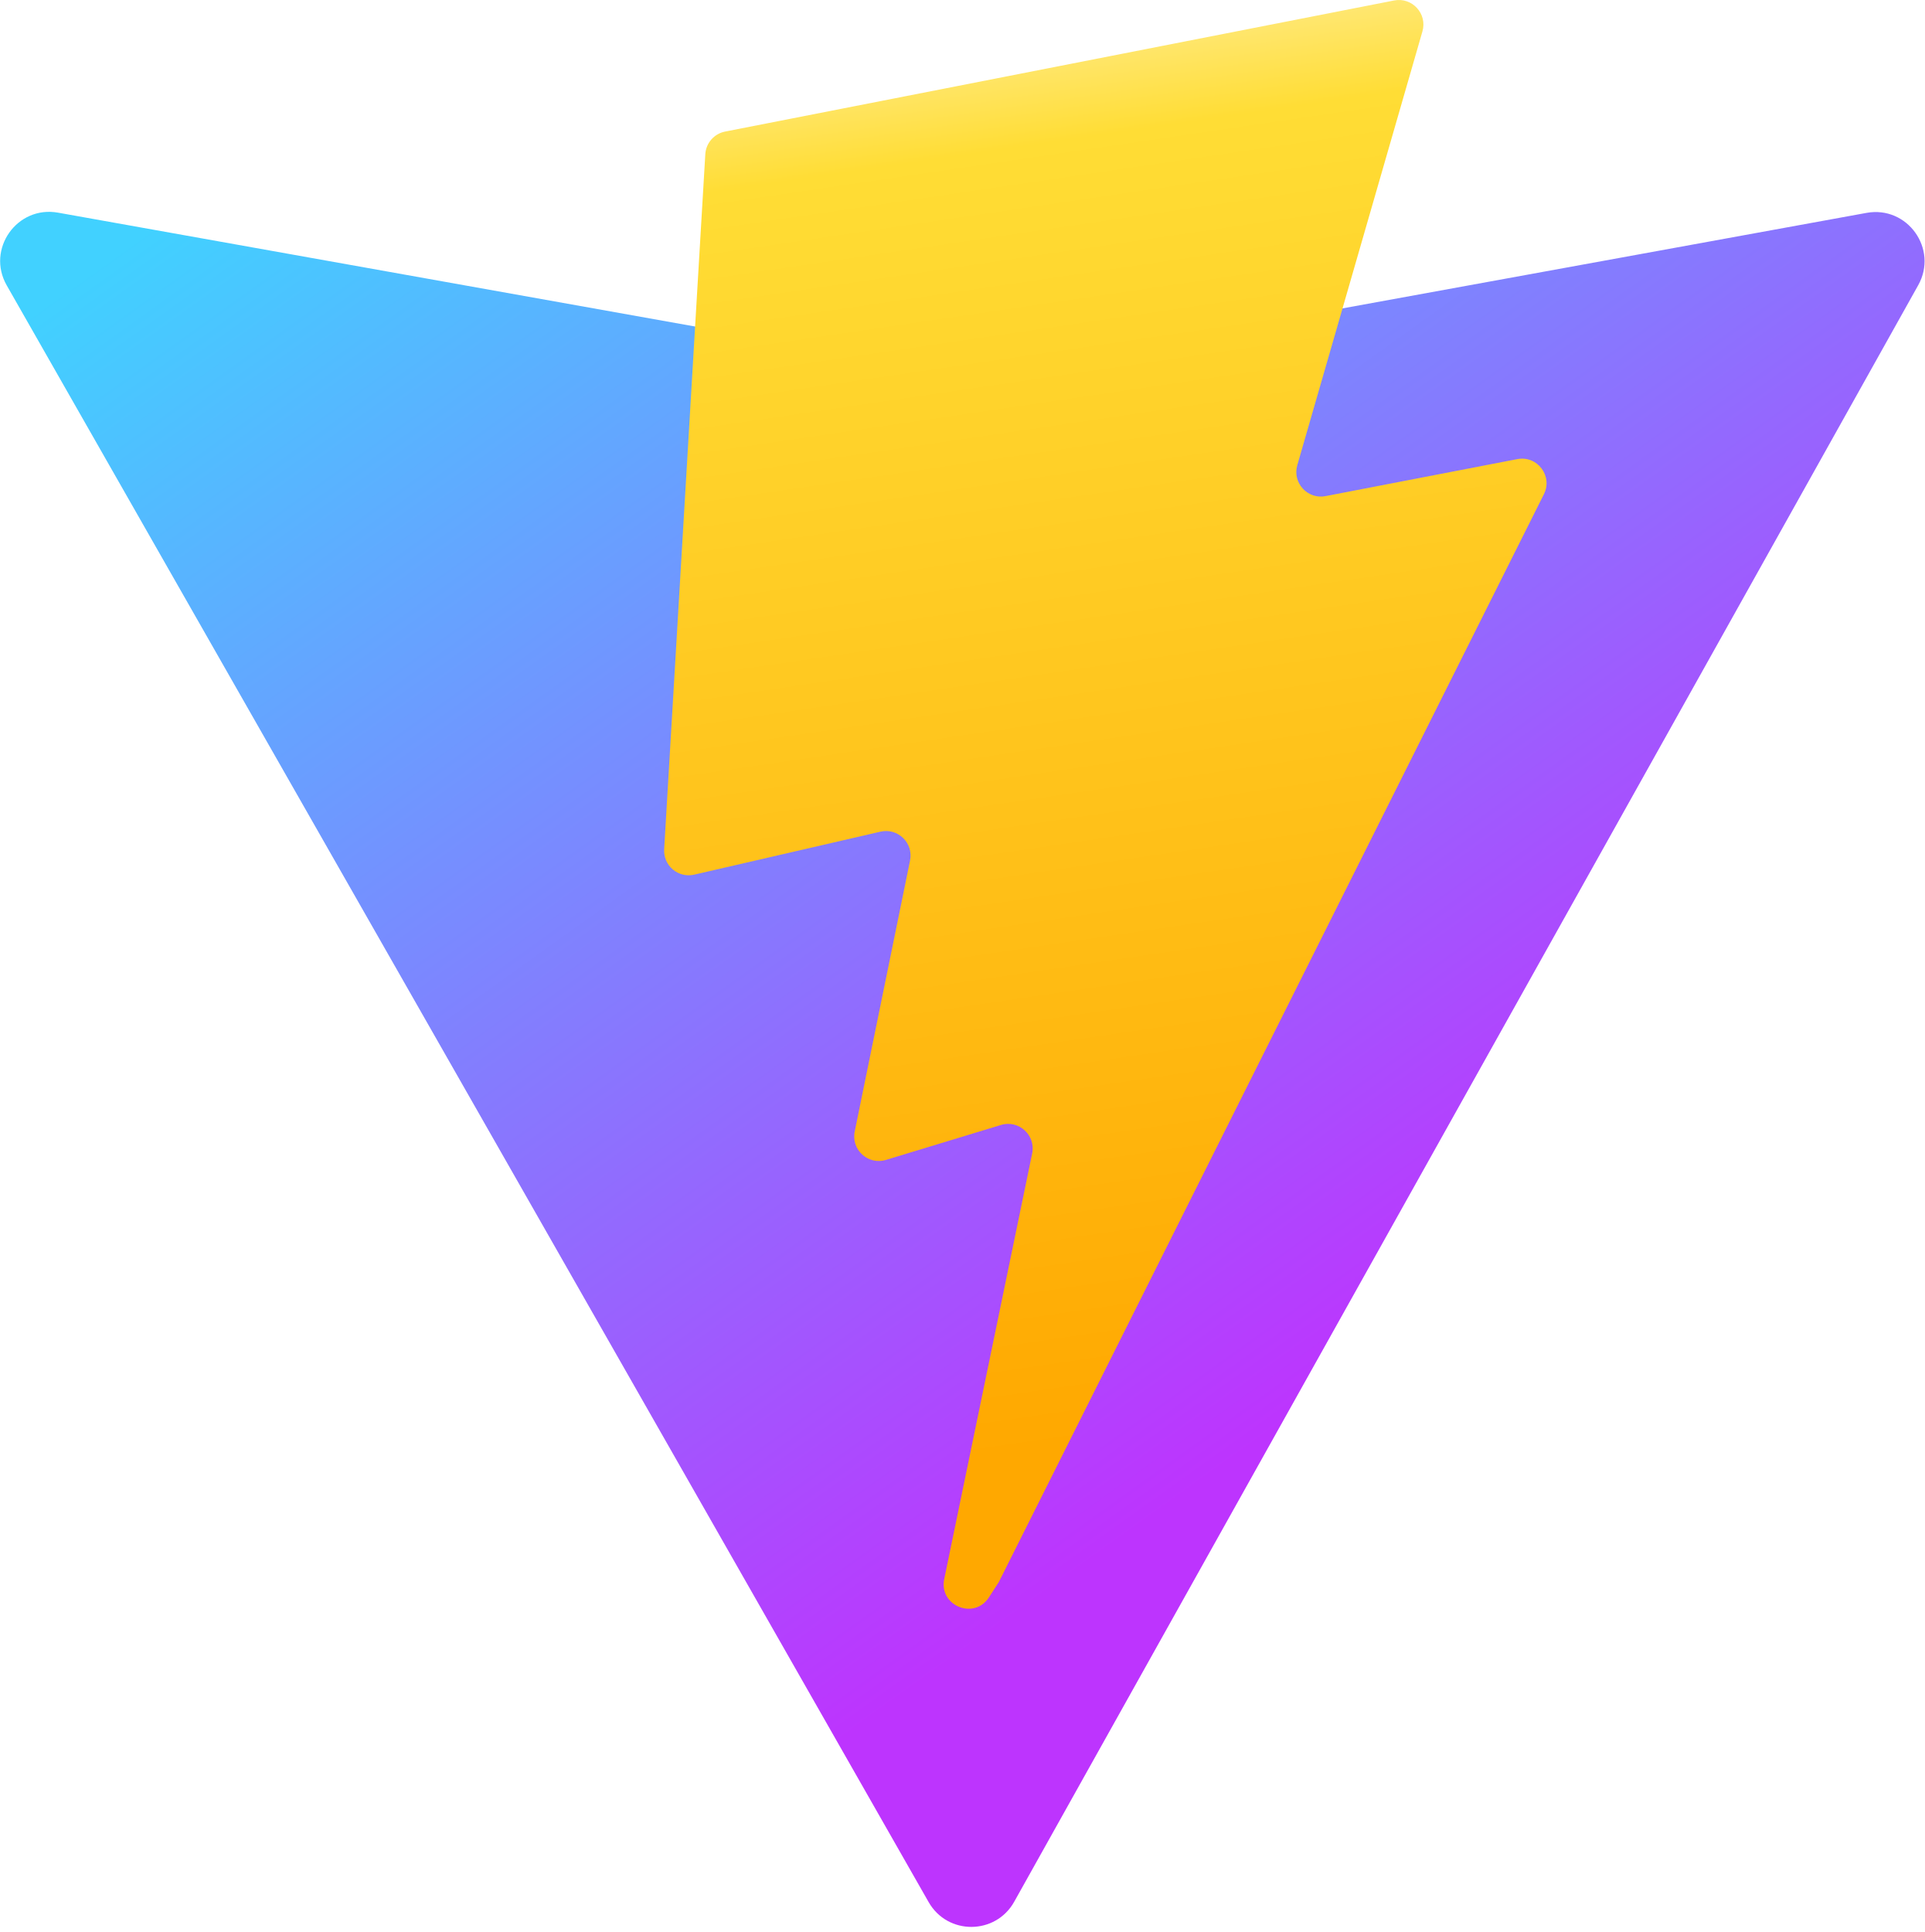
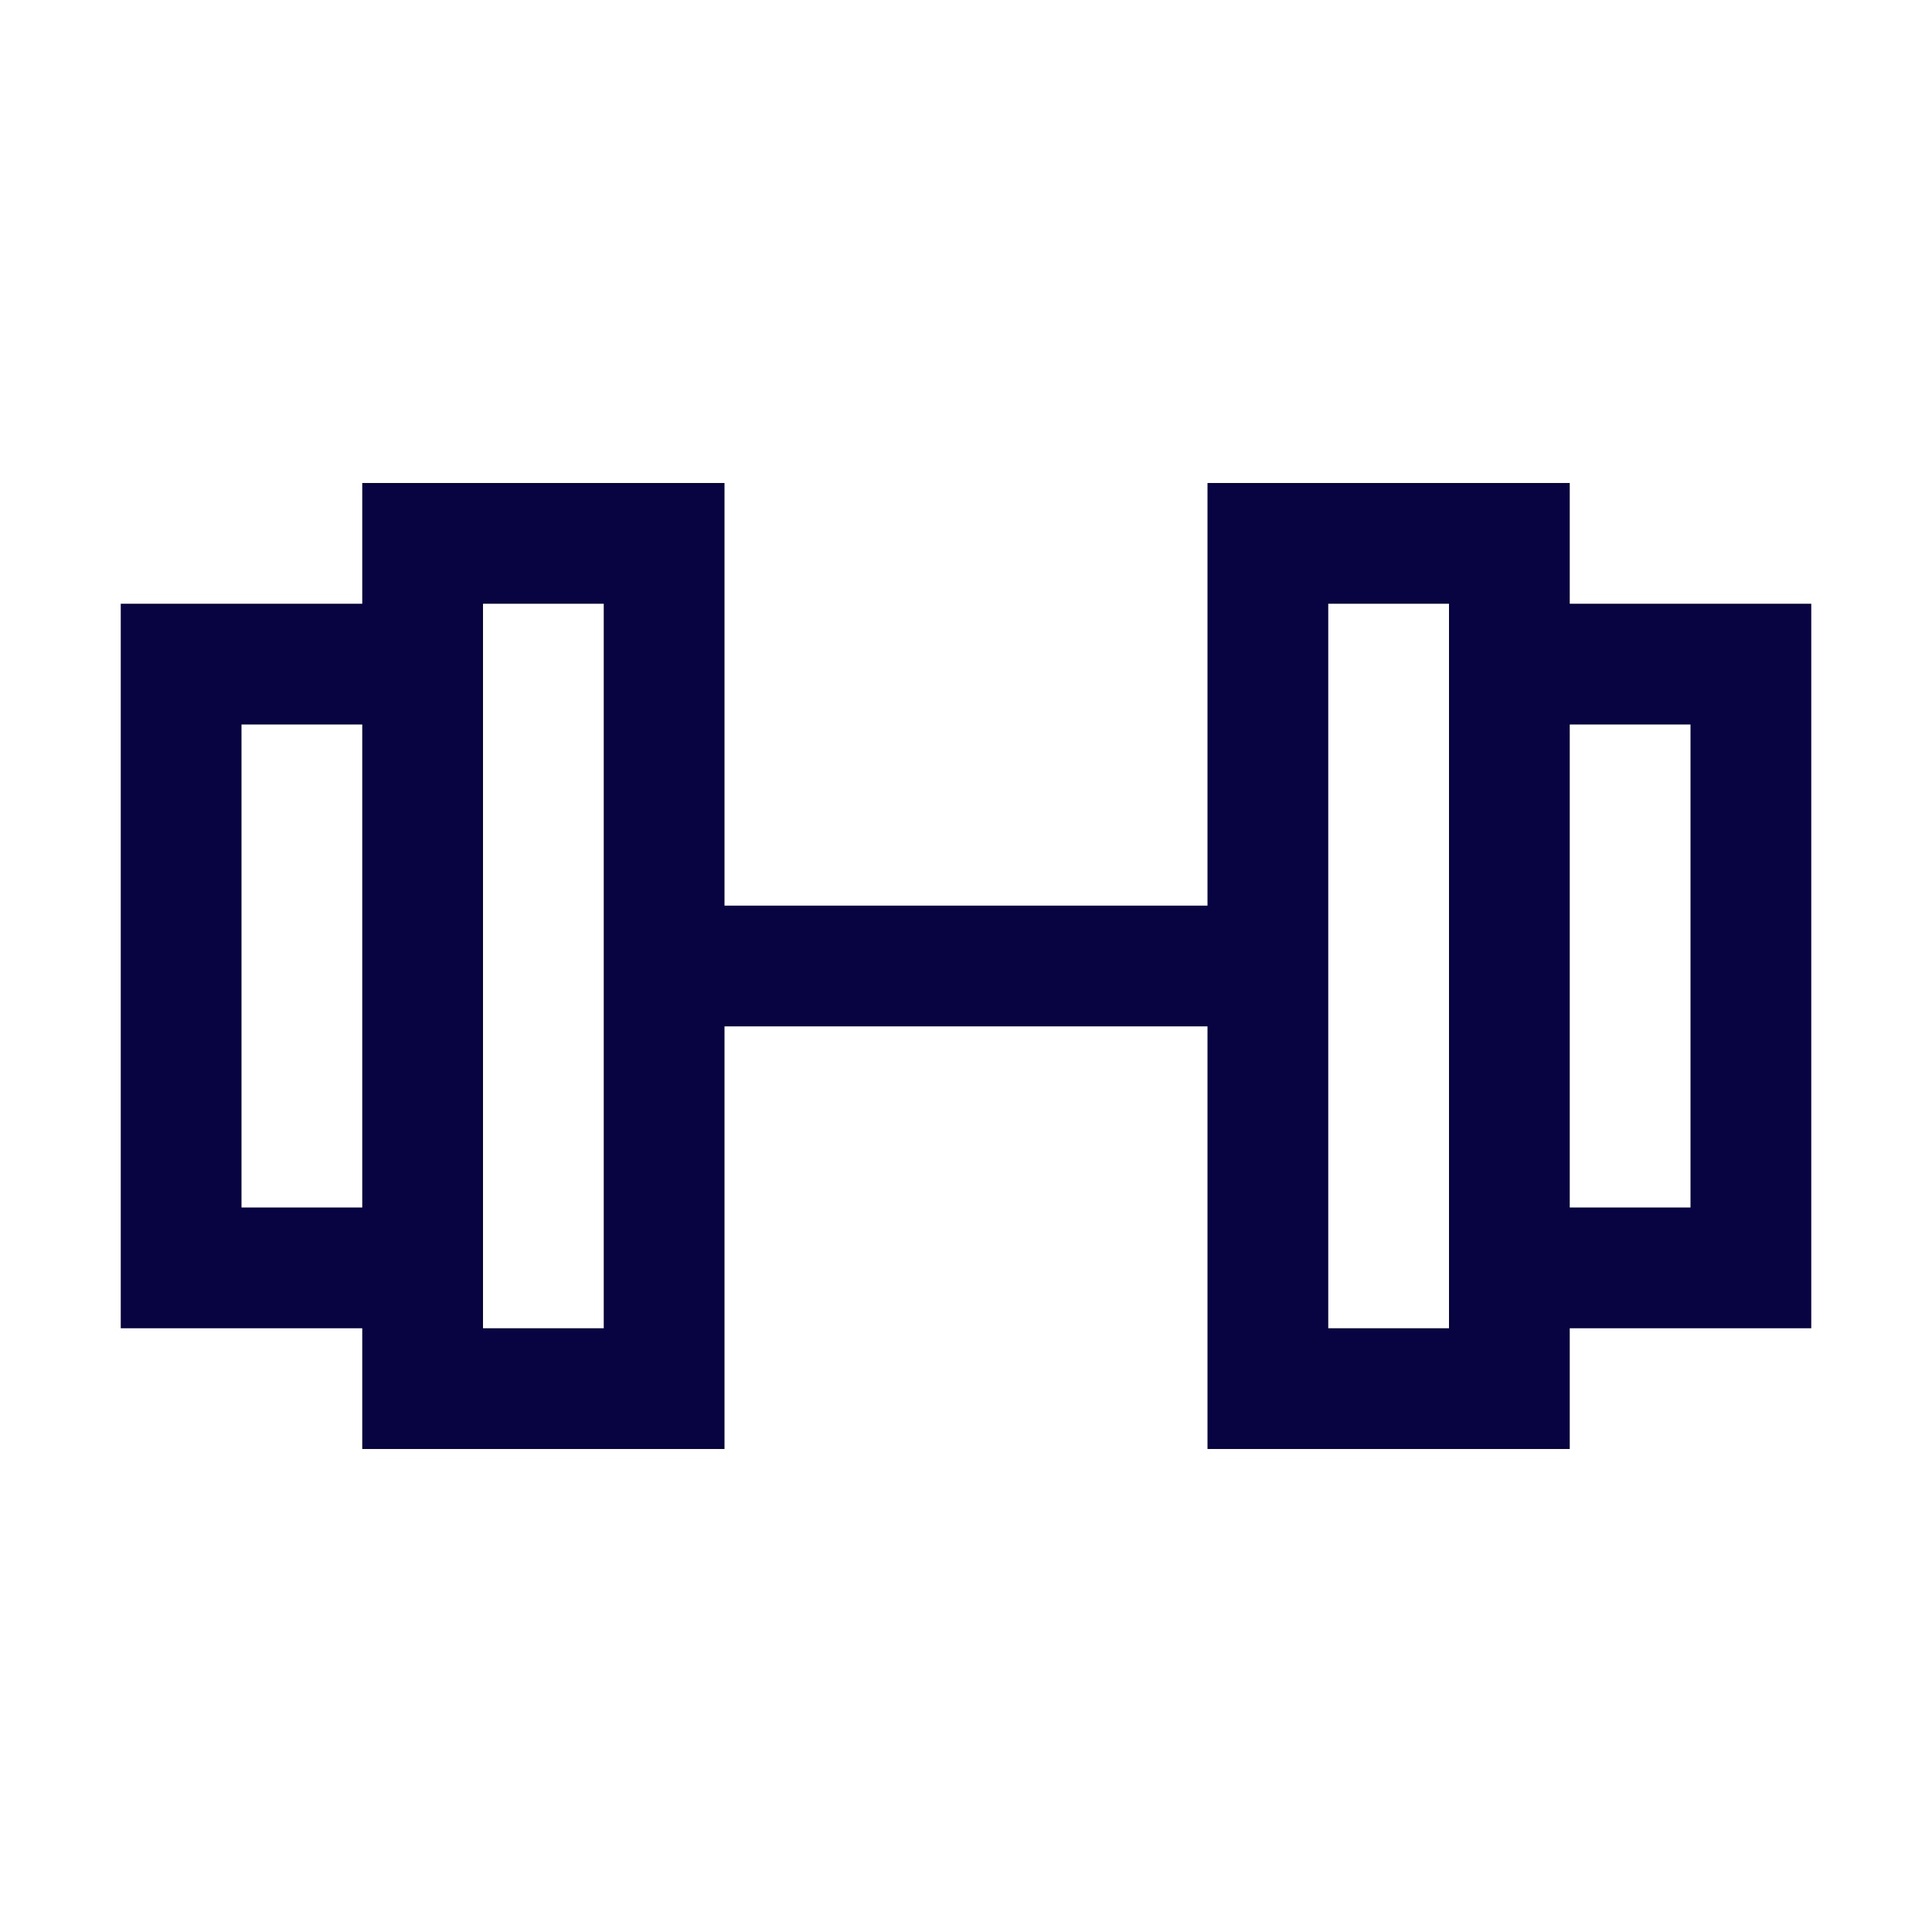
- <svg xmlns="http://www.w3.org/2000/svg" aria-hidden="true" role="img" class="iconify iconify--logos" width="31.88" height="32" preserveAspectRatio="xMidYMid meet" viewBox="0 0 256 257">
-   <defs>
-     <linearGradient id="IconifyId1813088fe1fbc01fb466" x1="-.828%" x2="57.636%" y1="7.652%" y2="78.411%">
-       <stop offset="0%" stop-color="#41D1FF" />
-       <stop offset="100%" stop-color="#BD34FE" />
-     </linearGradient>
-     <linearGradient id="IconifyId1813088fe1fbc01fb467" x1="43.376%" x2="50.316%" y1="2.242%" y2="89.03%">
-       <stop offset="0%" stop-color="#FFEA83" />
-       <stop offset="8.333%" stop-color="#FFDD35" />
-       <stop offset="100%" stop-color="#FFA800" />
-     </linearGradient>
-   </defs>
-   <path fill="url(#IconifyId1813088fe1fbc01fb466)" d="M255.153 37.938L134.897 252.976c-2.483 4.44-8.862 4.466-11.382.048L.875 37.958c-2.746-4.814 1.371-10.646 6.827-9.67l120.385 21.517a6.537 6.537 0 0 0 2.322-.004l117.867-21.483c5.438-.991 9.574 4.796 6.877 9.62Z" />
-   <path fill="url(#IconifyId1813088fe1fbc01fb467)" d="M185.432.063L96.44 17.501a3.268 3.268 0 0 0-2.634 3.014l-5.474 92.456a3.268 3.268 0 0 0 3.997 3.378l24.777-5.718c2.318-.535 4.413 1.507 3.936 3.838l-7.361 36.047c-.495 2.426 1.782 4.5 4.151 3.78l15.304-4.649c2.372-.72 4.652 1.36 4.15 3.788l-11.698 56.621c-.732 3.542 3.979 5.473 5.943 2.437l1.313-2.028l72.516-144.72c1.215-2.423-.88-5.186-3.54-4.672l-25.505 4.922c-2.396.462-4.435-1.77-3.759-4.114l16.646-57.705c.677-2.35-1.37-4.583-3.769-4.113Z" />
+ <svg xmlns="http://www.w3.org/2000/svg" width="800px" height="800px" viewBox="0 0 24 24" fill="none">
+   <path fill-rule="evenodd" clip-rule="evenodd" d="M6 7.5H7.5V11.25V12.75V16.5H6V7.5ZM9 12.75V18H4.5V16.5H1.5V7.5H4.5V6H9V11.25L15 11.25V6H19.5V7.5L22.5 7.5V16.5H19.5V18H15V12.75L9 12.75ZM16.5 12.75L16.5 16.5H18L18 7.5L16.5 7.5L16.5 11.25V12.75ZM4.5 9H3V15H4.5V9ZM19.5 15H21V9H19.5V15Z" fill="#080341" />
</svg>
